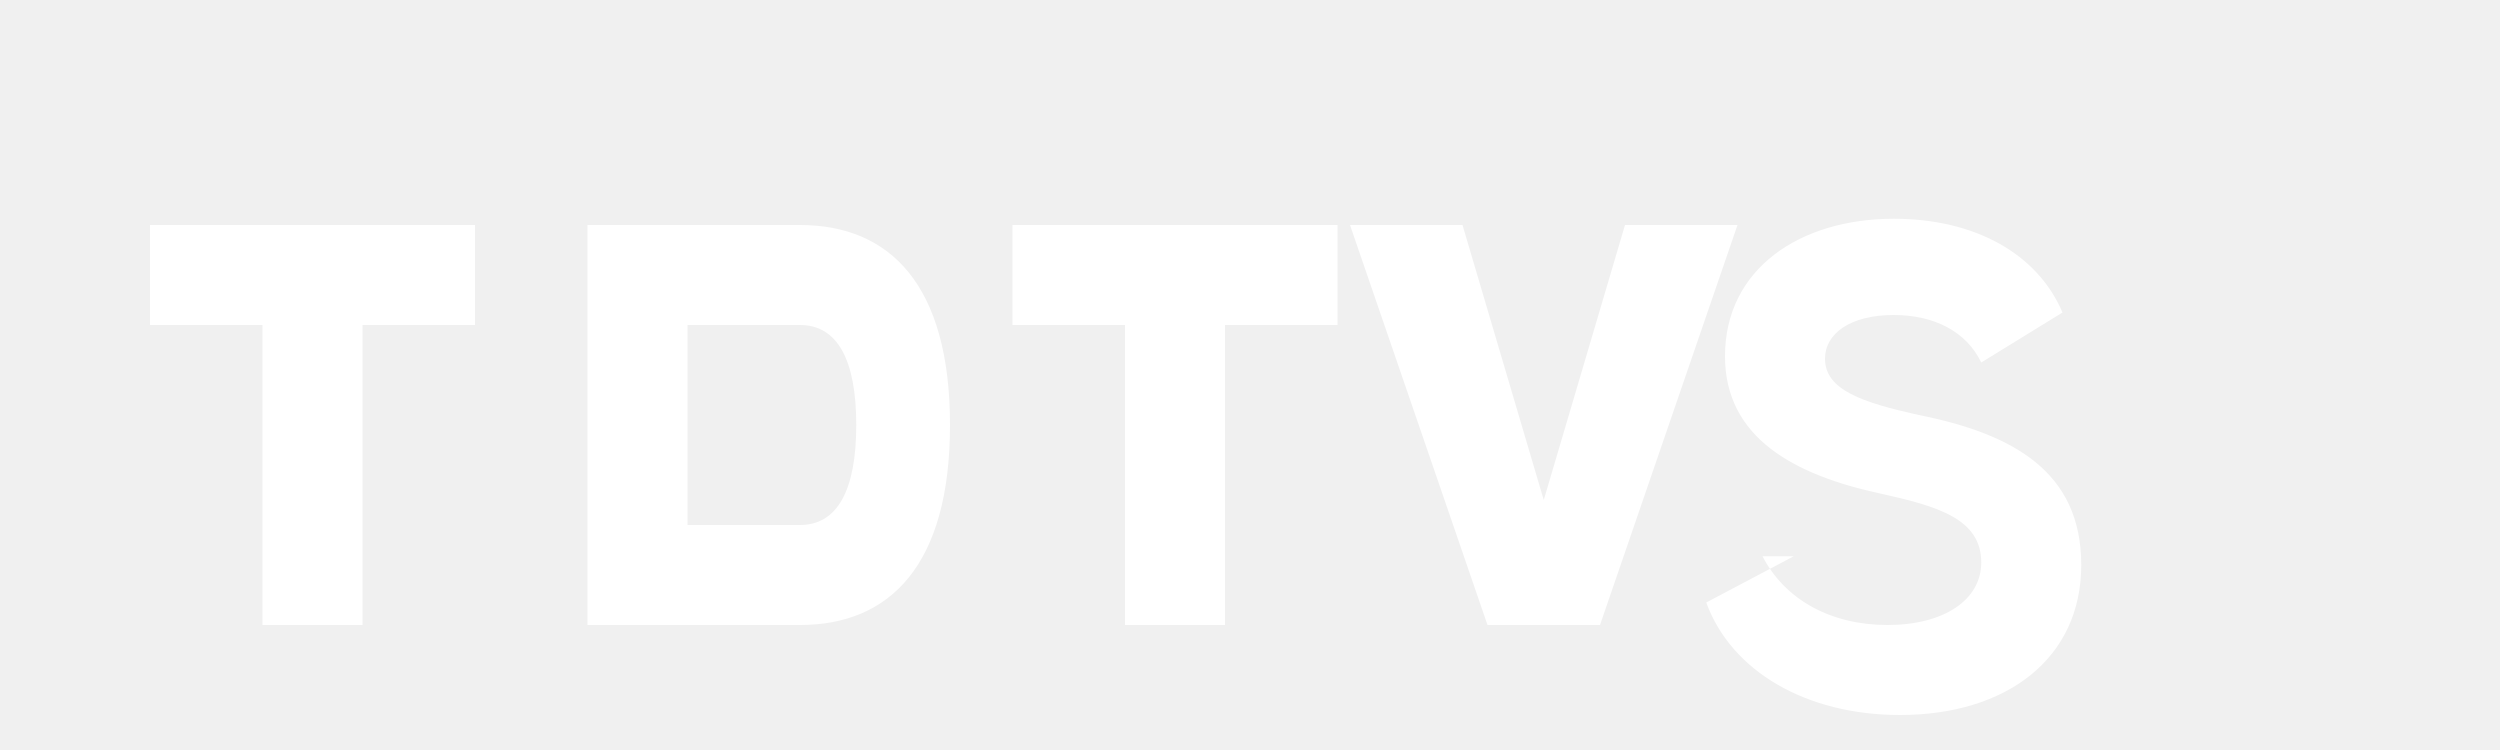
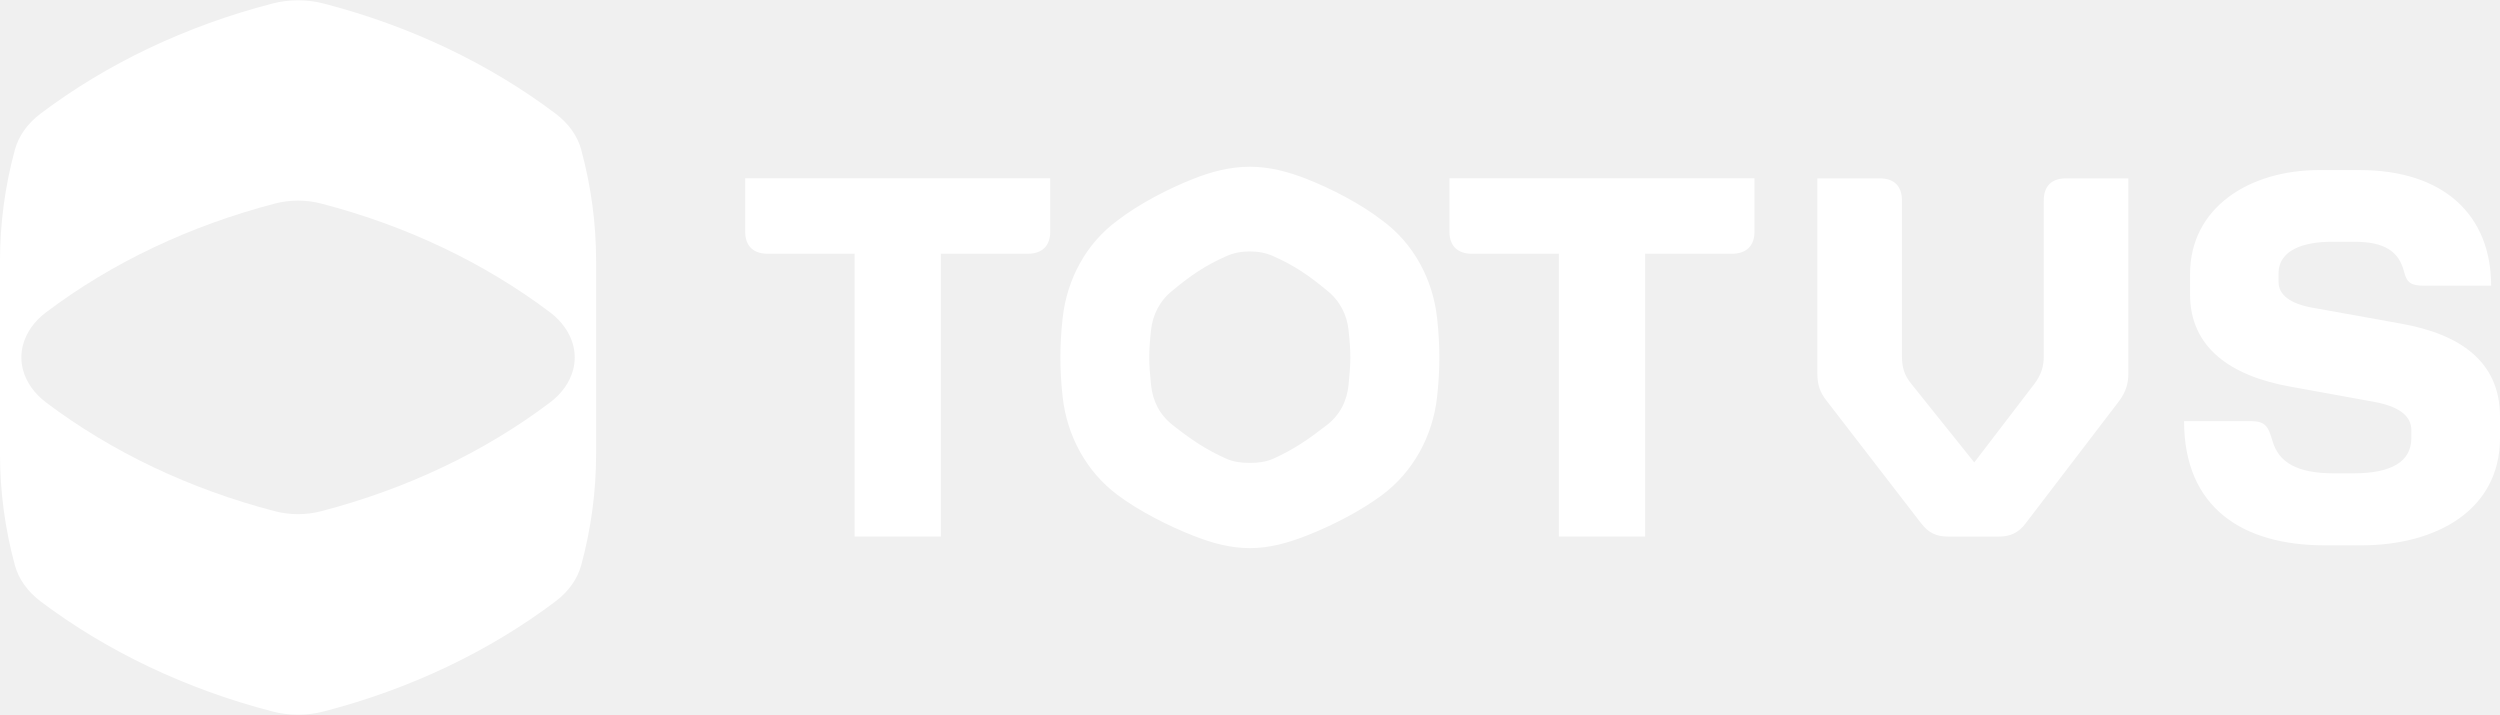
- <svg xmlns="http://www.w3.org/2000/svg" viewBox="0 0 200 60" width="200" height="60" fill="#FFFFFF">
-   <path d="M12 18h26v8h-9v24h-8V26h-9v-8zm35 0h17c7.2 0 12 4.8 12 16s-4.8 16-12 16H47V18zm8 24h9c3 0 4.5-2.8 4.5-8s-1.5-8-4.5-8h-9v16zm26-24h26v8h-9v24h-8V26h-9v-8zm27 0h9l6.5 22 6.5-22h9l-11 32h-9l-11-32zm33 26.5c1.8 3.5 5.5 5.5 10 5.5 4.5 0 7.5-2 7.5-5 0-3.5-3.5-4.5-8-5.5-7-1.5-12.5-4.5-12.5-11 0-7 6-11 13.5-11 6.5 0 11.5 2.8 13.5 7.5l-6.5 4c-1.2-2.5-3.8-3.8-7-3.8-3.5 0-5.5 1.5-5.5 3.5 0 2.5 3 3.5 7.5 4.5 7.5 1.5 13 4.5 13 12 0 7.5-6 12-14.5 12-7.5 0-13.5-3.5-15.5-9l7-3.7z" />
+ <svg xmlns="http://www.w3.org/2000/svg" viewBox="0 0 500 143" width="500" height="143">
+   <g fill="#FFFFFF">
+     <path d="m153.56 50.753c-2.914 0-4.522-1.585-4.522-4.408v-10.687h61.007v10.687c0 2.808-1.608 4.408-4.522 4.408h-17.351v56.547h-17.246v-56.547zm85.162 56.411c-5.018-1.962-10.937-4.966-15.203-8.167-6.234-4.649-10.11-11.804-10.981-19.548-0.616-5.51-0.616-10.416 0-15.926 0.871-7.744 4.747-14.899 10.981-19.443 4.282-3.306 10.17-6.355 15.203-8.333 3.47-1.374 7.241-2.4 11.252-2.4s7.767 1.042 11.252 2.4c5.078 1.993 10.937 5.027 15.203 8.333 6.234 4.543 10.11 11.699 10.981 19.443 0.616 5.51 0.616 10.416 0 15.926-0.871 7.744-4.747 14.899-10.981 19.548-4.282 3.2-10.14 6.204-15.203 8.167-3.59 1.389-7.241 2.461-11.252 2.461s-7.662-1.057-11.252-2.461m15.834-15.382c4.221-1.872 7.241-4 10.831-6.778 2.659-2.068 4.011-4.861 4.326-8.061 0.466-4.543 0.481-6.355 0-10.899-0.315-3.049-1.743-5.933-4.326-7.955-3.545-2.944-6.55-5.027-10.831-6.899-1.322-0.589-2.899-0.906-4.597-0.906-1.698 0-3.275 0.317-4.597 0.906-4.282 1.872-7.286 3.955-10.831 6.899-2.584 2.023-4.011 4.921-4.327 7.955-0.481 4.543-0.466 6.355 0 10.899 0.331 3.2 1.652 5.963 4.327 8.061 3.56 2.808 6.595 4.921 10.831 6.778 1.367 0.589 2.899 0.8 4.597 0.8 1.697 0 3.215-0.211 4.597-0.8m39.855-41.029c-2.914 0-4.522-1.585-4.522-4.408v-10.688h61.007v10.688c0 2.808-1.608 4.408-4.522 4.408h-17.351v56.547h-17.246v-56.547zm89.839 53.939-18.944-24.56c-1.368-1.736-1.833-3.276-1.833-5.419v-39.037h12.53c2.792 0 4.387 1.54 4.387 4.408v31.157c0 2.143 0.449 3.789 1.832 5.48l12.634 15.76 12.061-15.76c1.277-1.736 1.836-3.321 1.836-5.48v-31.157c0-2.808 1.533-4.408 4.387-4.408h12.528v39.037c0 2.144-0.558 3.729-1.832 5.48l-18.736 24.515c-1.379 1.841-3.047 2.611-5.346 2.611h-10.127c-2.343 0-3.963-0.77-5.346-2.611m52.489-20.488h13.262c3.095 0 3.606 1.057 4.478 4.015 1.234 4.212 4.854 6.431 12.258 6.431h3.938c7.616 0 11.565-2.355 11.565-7.064v-1.555c0-2.898-2.507-4.77-7.448-5.676l-16.78-3.049c-11.988-2.144-20.028-7.865-20.028-18.416v-4.121c0-13.224 11.78-20.771 25.841-20.771h8.051c16.842 0 26.319 8.997 26.319 23.126h-13.43c-2.66 0-3.441-0.634-3.996-2.838-1.007-3.955-3.832-5.948-9.853-5.948h-4.584c-5.379 0-10.653 1.494-10.653 6.37v1.661c0 2.566 2.284 4.393 6.989 5.193l17.532 3.155c11.671 2.083 19.769 7.502 19.769 18.583v4.287c0 14.341-12.634 21.466-27.761 21.466h-7.244c-16.462 0-28.181-7.502-28.181-24.847" />
+     <path d="m116.26 29.965c-0.751-2.778-2.554-5.268-5.093-7.2-13.34-10.054-29.174-17.586-46.42-22.054-1.668-0.438-3.395-0.649-5.138-0.649-1.743 0-3.47 0.211-5.138 0.649-17.246 4.468-33.095 12.001-46.405 22.054-2.539 1.917-4.341 4.423-5.093 7.2-1.983 7.306-2.974 14.748-2.974 22.19v38.689c0 7.442 0.991 14.884 2.974 22.19 0.751 2.778 2.554 5.268 5.093 7.201 13.325 10.053 29.174 17.586 46.405 22.054 1.667 0.438 3.395 0.649 5.138 0.649 1.743 0 3.47-0.211 5.138-0.649 17.246-4.468 33.095-12.001 46.405-22.054 2.539-1.917 4.342-4.423 5.093-7.201 1.983-7.306 2.975-14.748 2.975-22.19v-38.689c0-7.442-0.992-14.884-2.975-22.19zm-1.652 44.048c-0.676 2.475-2.253 4.71-4.597 6.476-6.535 4.936-13.746 9.284-21.437 12.937-7.692 3.653-15.879 6.612-24.337 8.816-1.502 0.392-3.049 0.589-4.627 0.589-1.577 0-3.125-0.196-4.627-0.589-8.458-2.189-16.645-5.163-24.337-8.816-7.691-3.653-14.902-8.015-21.437-12.937-2.329-1.766-3.921-4-4.597-6.476-0.451-1.661-0.451-3.412 0-5.072 0.676-2.475 2.253-4.71 4.597-6.476 6.535-4.936 13.746-9.284 21.437-12.937 7.691-3.653 15.879-6.612 24.337-8.816 1.502-0.393 3.049-0.589 4.627-0.589 1.578 0 3.125 0.196 4.627 0.589 8.458 2.188 16.645 5.162 24.337 8.816 7.691 3.653 14.902 8.016 21.437 12.937 2.328 1.766 3.921 4 4.597 6.476 0.451 1.661 0.451 3.412 0 5.072" />
+   </g>
</svg>
